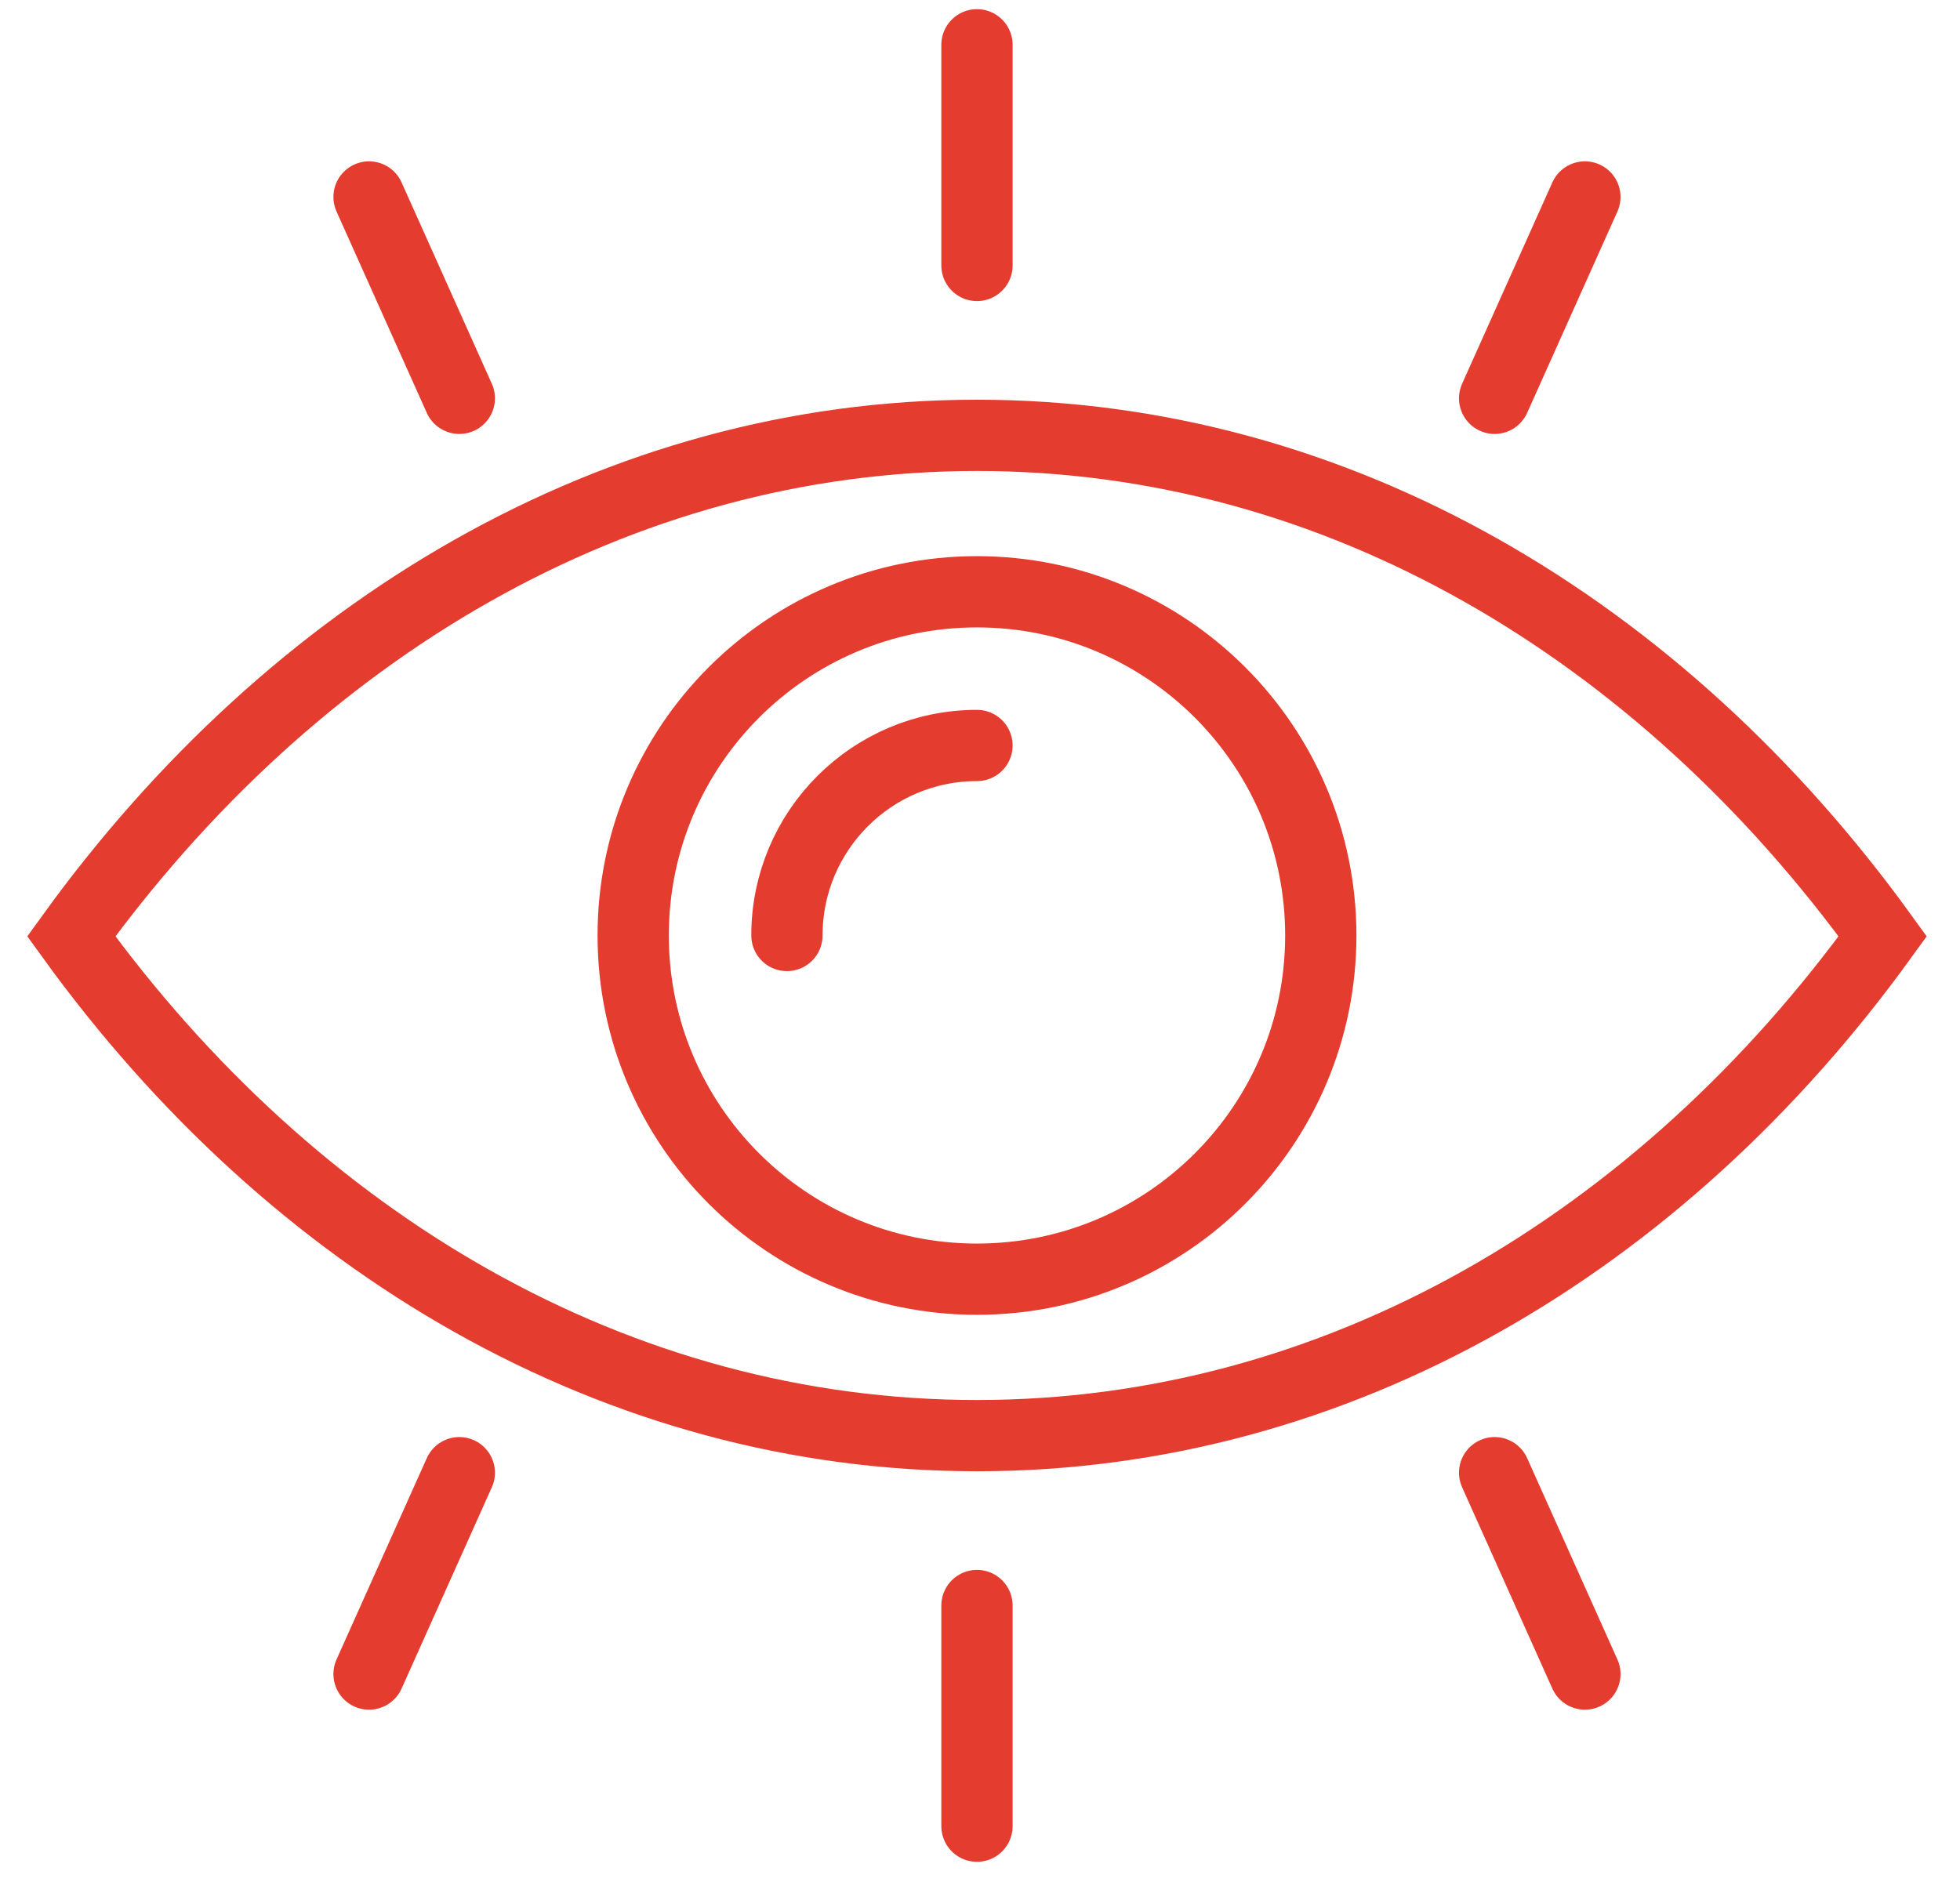
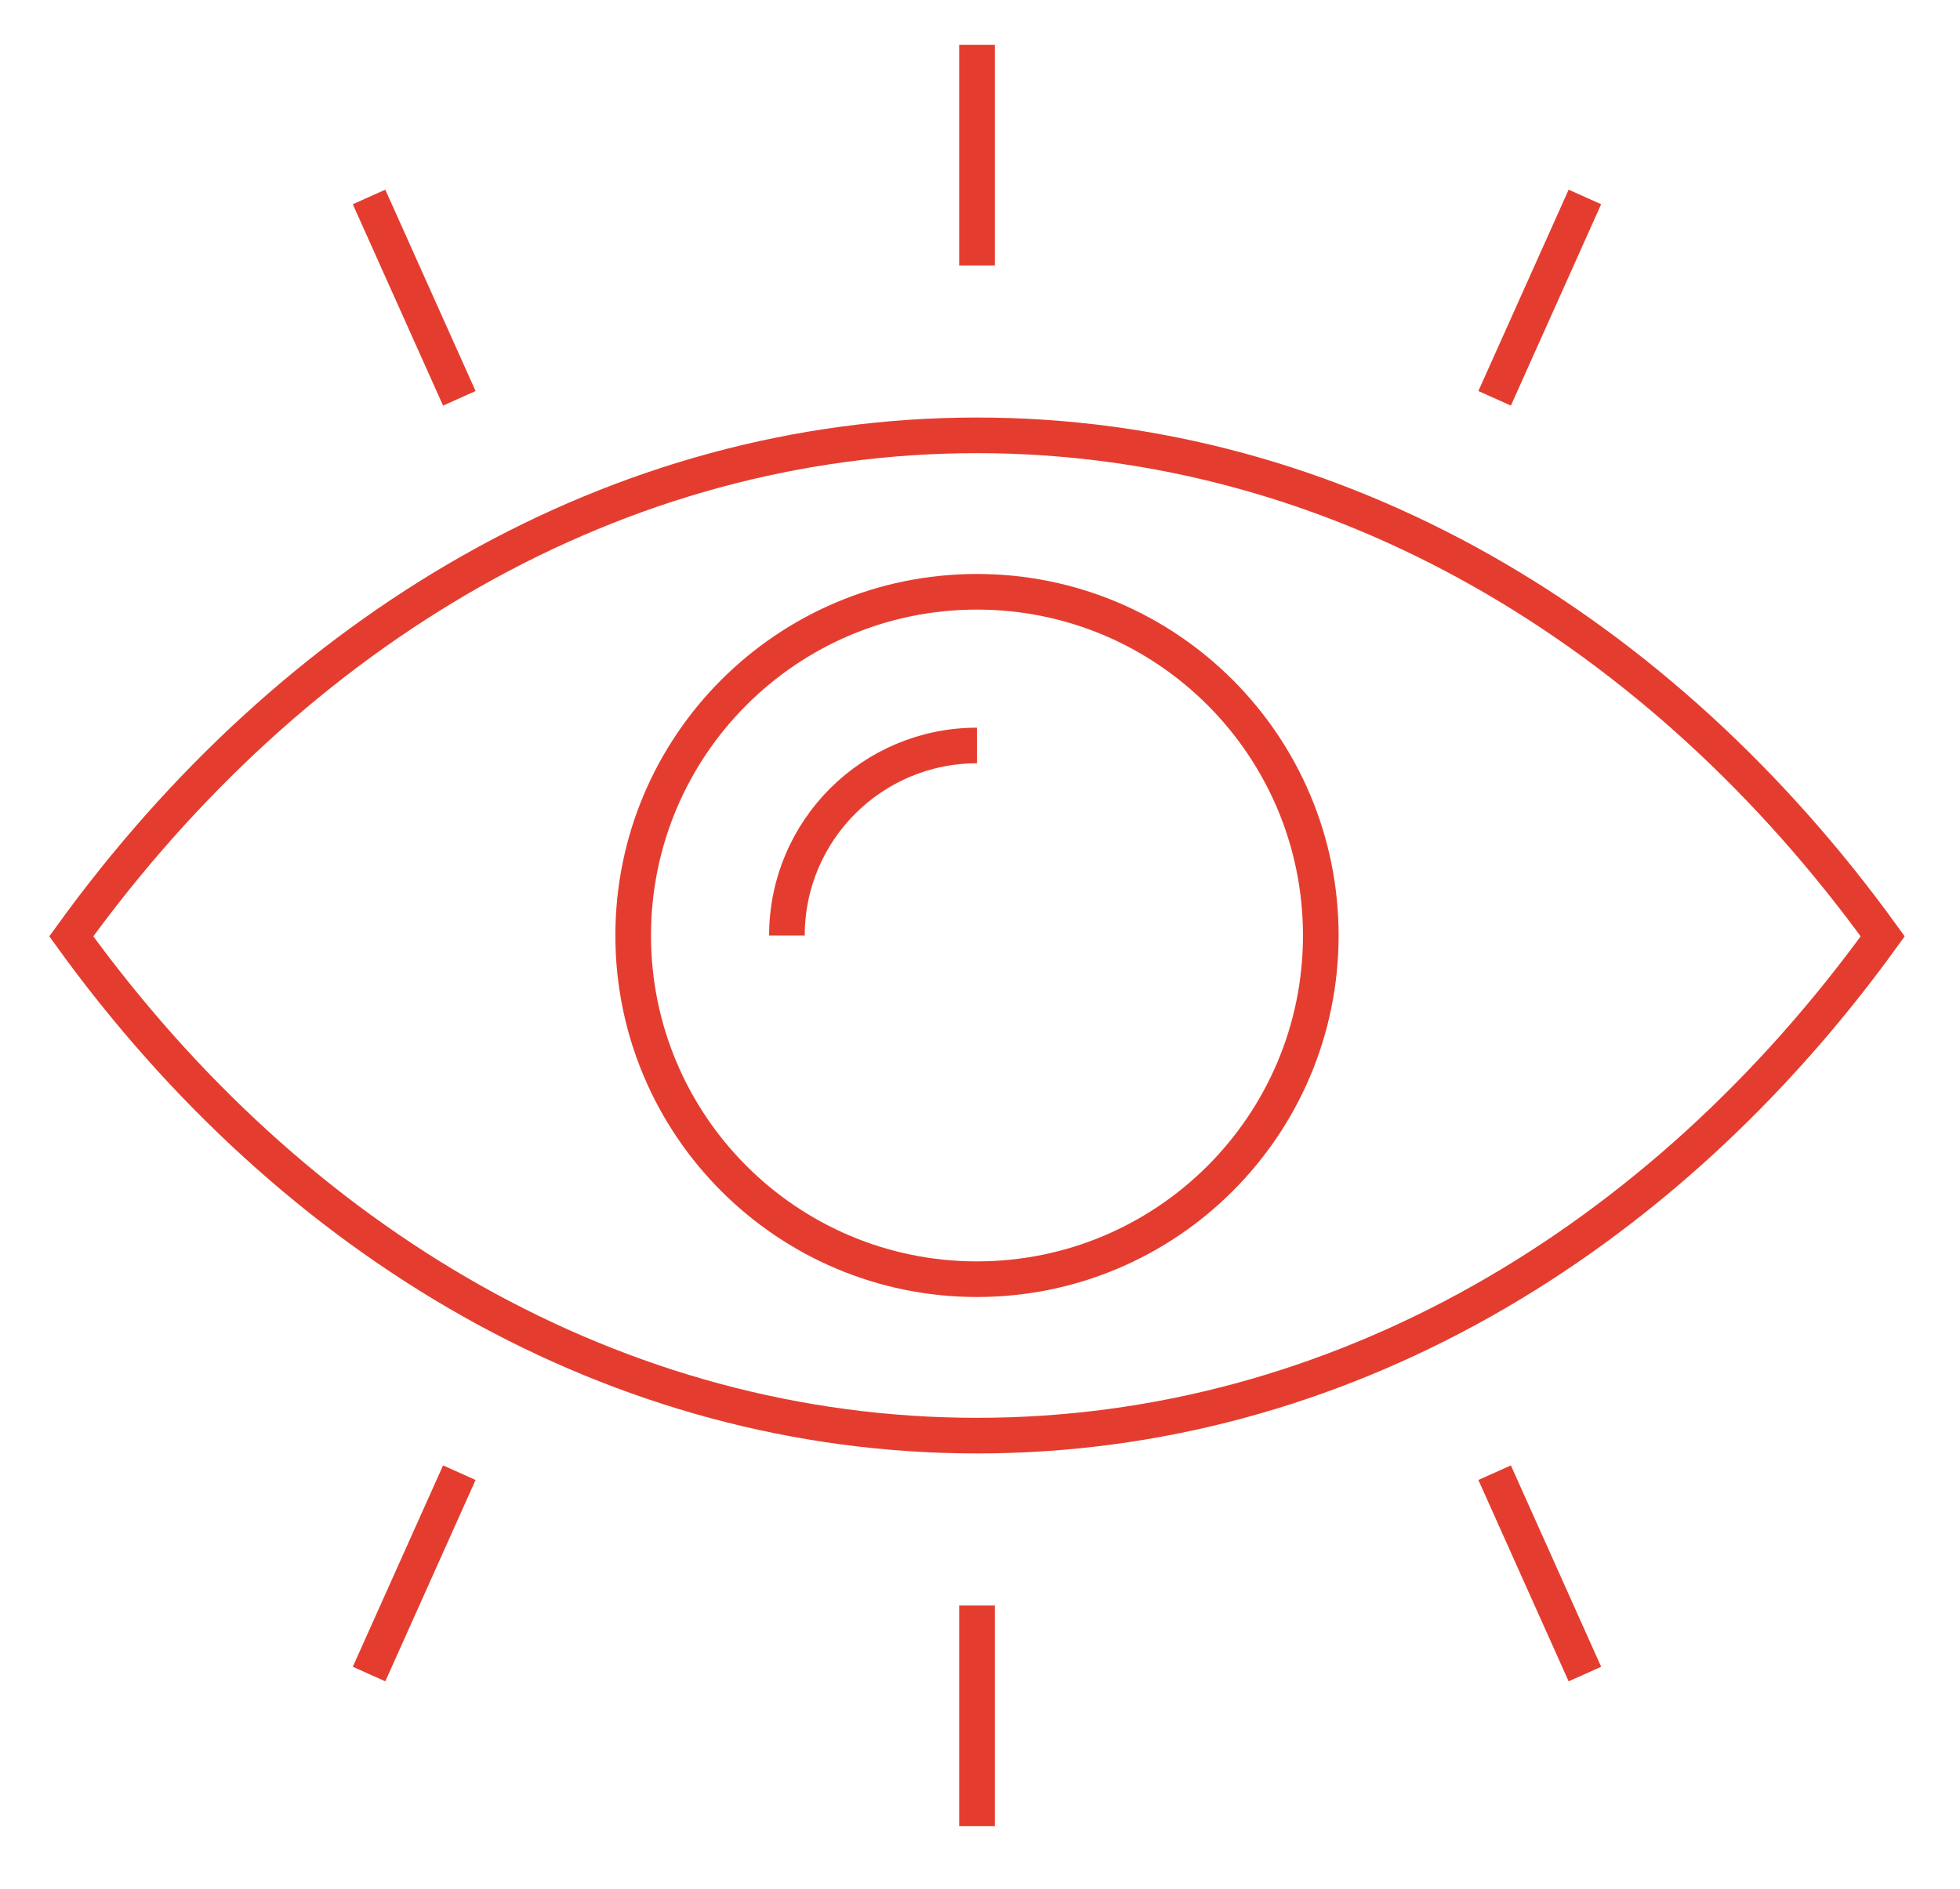
<svg xmlns="http://www.w3.org/2000/svg" width="55" height="53" viewBox="0 0 55 53" fill="none">
-   <path d="M27.415 1.257V7.451M27.415 51.257V45.063M44.474 5.528L41.941 11.18M44.474 46.987L41.941 41.335M10.356 5.528L12.889 11.18M10.356 46.987L12.889 41.335M22.082 26.257C22.082 23.312 24.47 20.924 27.415 20.924M37.063 26.257C37.063 31.585 32.743 35.904 27.415 35.904C22.087 35.904 17.768 31.585 17.768 26.257C17.768 20.929 22.087 16.61 27.415 16.61C32.743 16.61 37.063 20.929 37.063 26.257ZM2 26.281C8.233 17.653 17.31 12.219 27.416 12.219C37.521 12.219 46.598 17.653 52.831 26.281C46.598 34.91 37.521 40.295 27.416 40.295C17.31 40.295 8.233 34.91 2 26.281Z" stroke="#E43D30" stroke-width="2" stroke-linecap="round" />
+   <path d="M27.415 1.257V7.451M27.415 51.257V45.063M44.474 5.528L41.941 11.18M44.474 46.987L41.941 41.335M10.356 5.528L12.889 11.18M10.356 46.987L12.889 41.335M22.082 26.257C22.082 23.312 24.47 20.924 27.415 20.924M37.063 26.257C37.063 31.585 32.743 35.904 27.415 35.904C22.087 35.904 17.768 31.585 17.768 26.257C17.768 20.929 22.087 16.61 27.415 16.61C32.743 16.61 37.063 20.929 37.063 26.257ZM2 26.281C8.233 17.653 17.31 12.219 27.416 12.219C37.521 12.219 46.598 17.653 52.831 26.281C46.598 34.91 37.521 40.295 27.416 40.295C17.31 40.295 8.233 34.91 2 26.281Z" stroke="#E43D30" strokeWidth="2" strokeLinecap="round" />
</svg>
